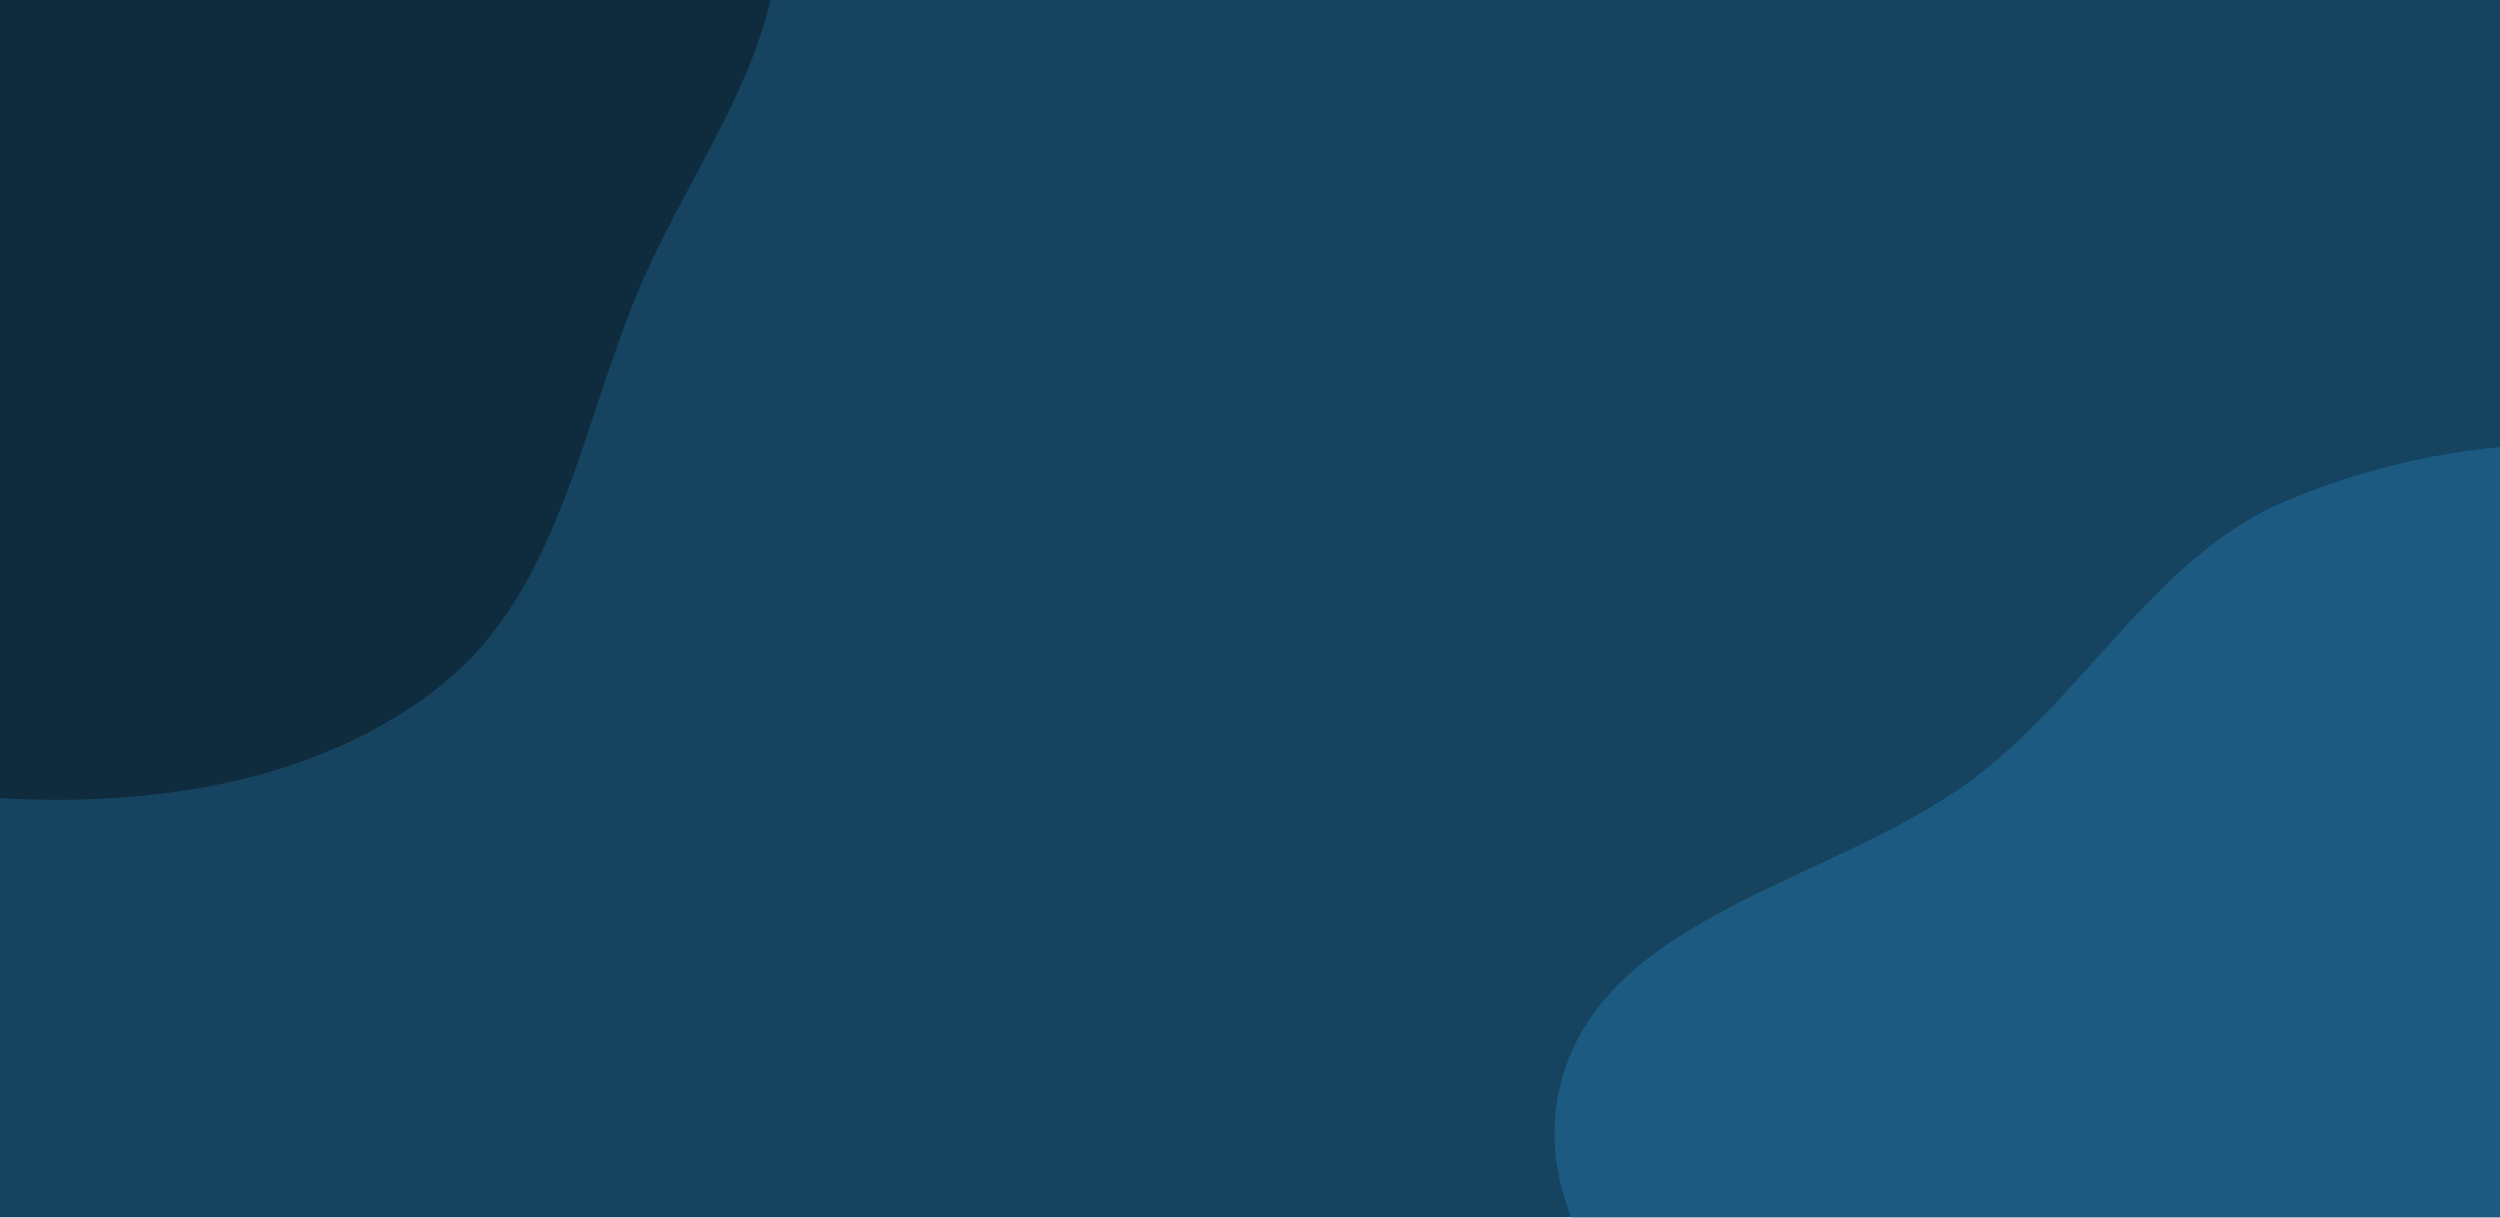
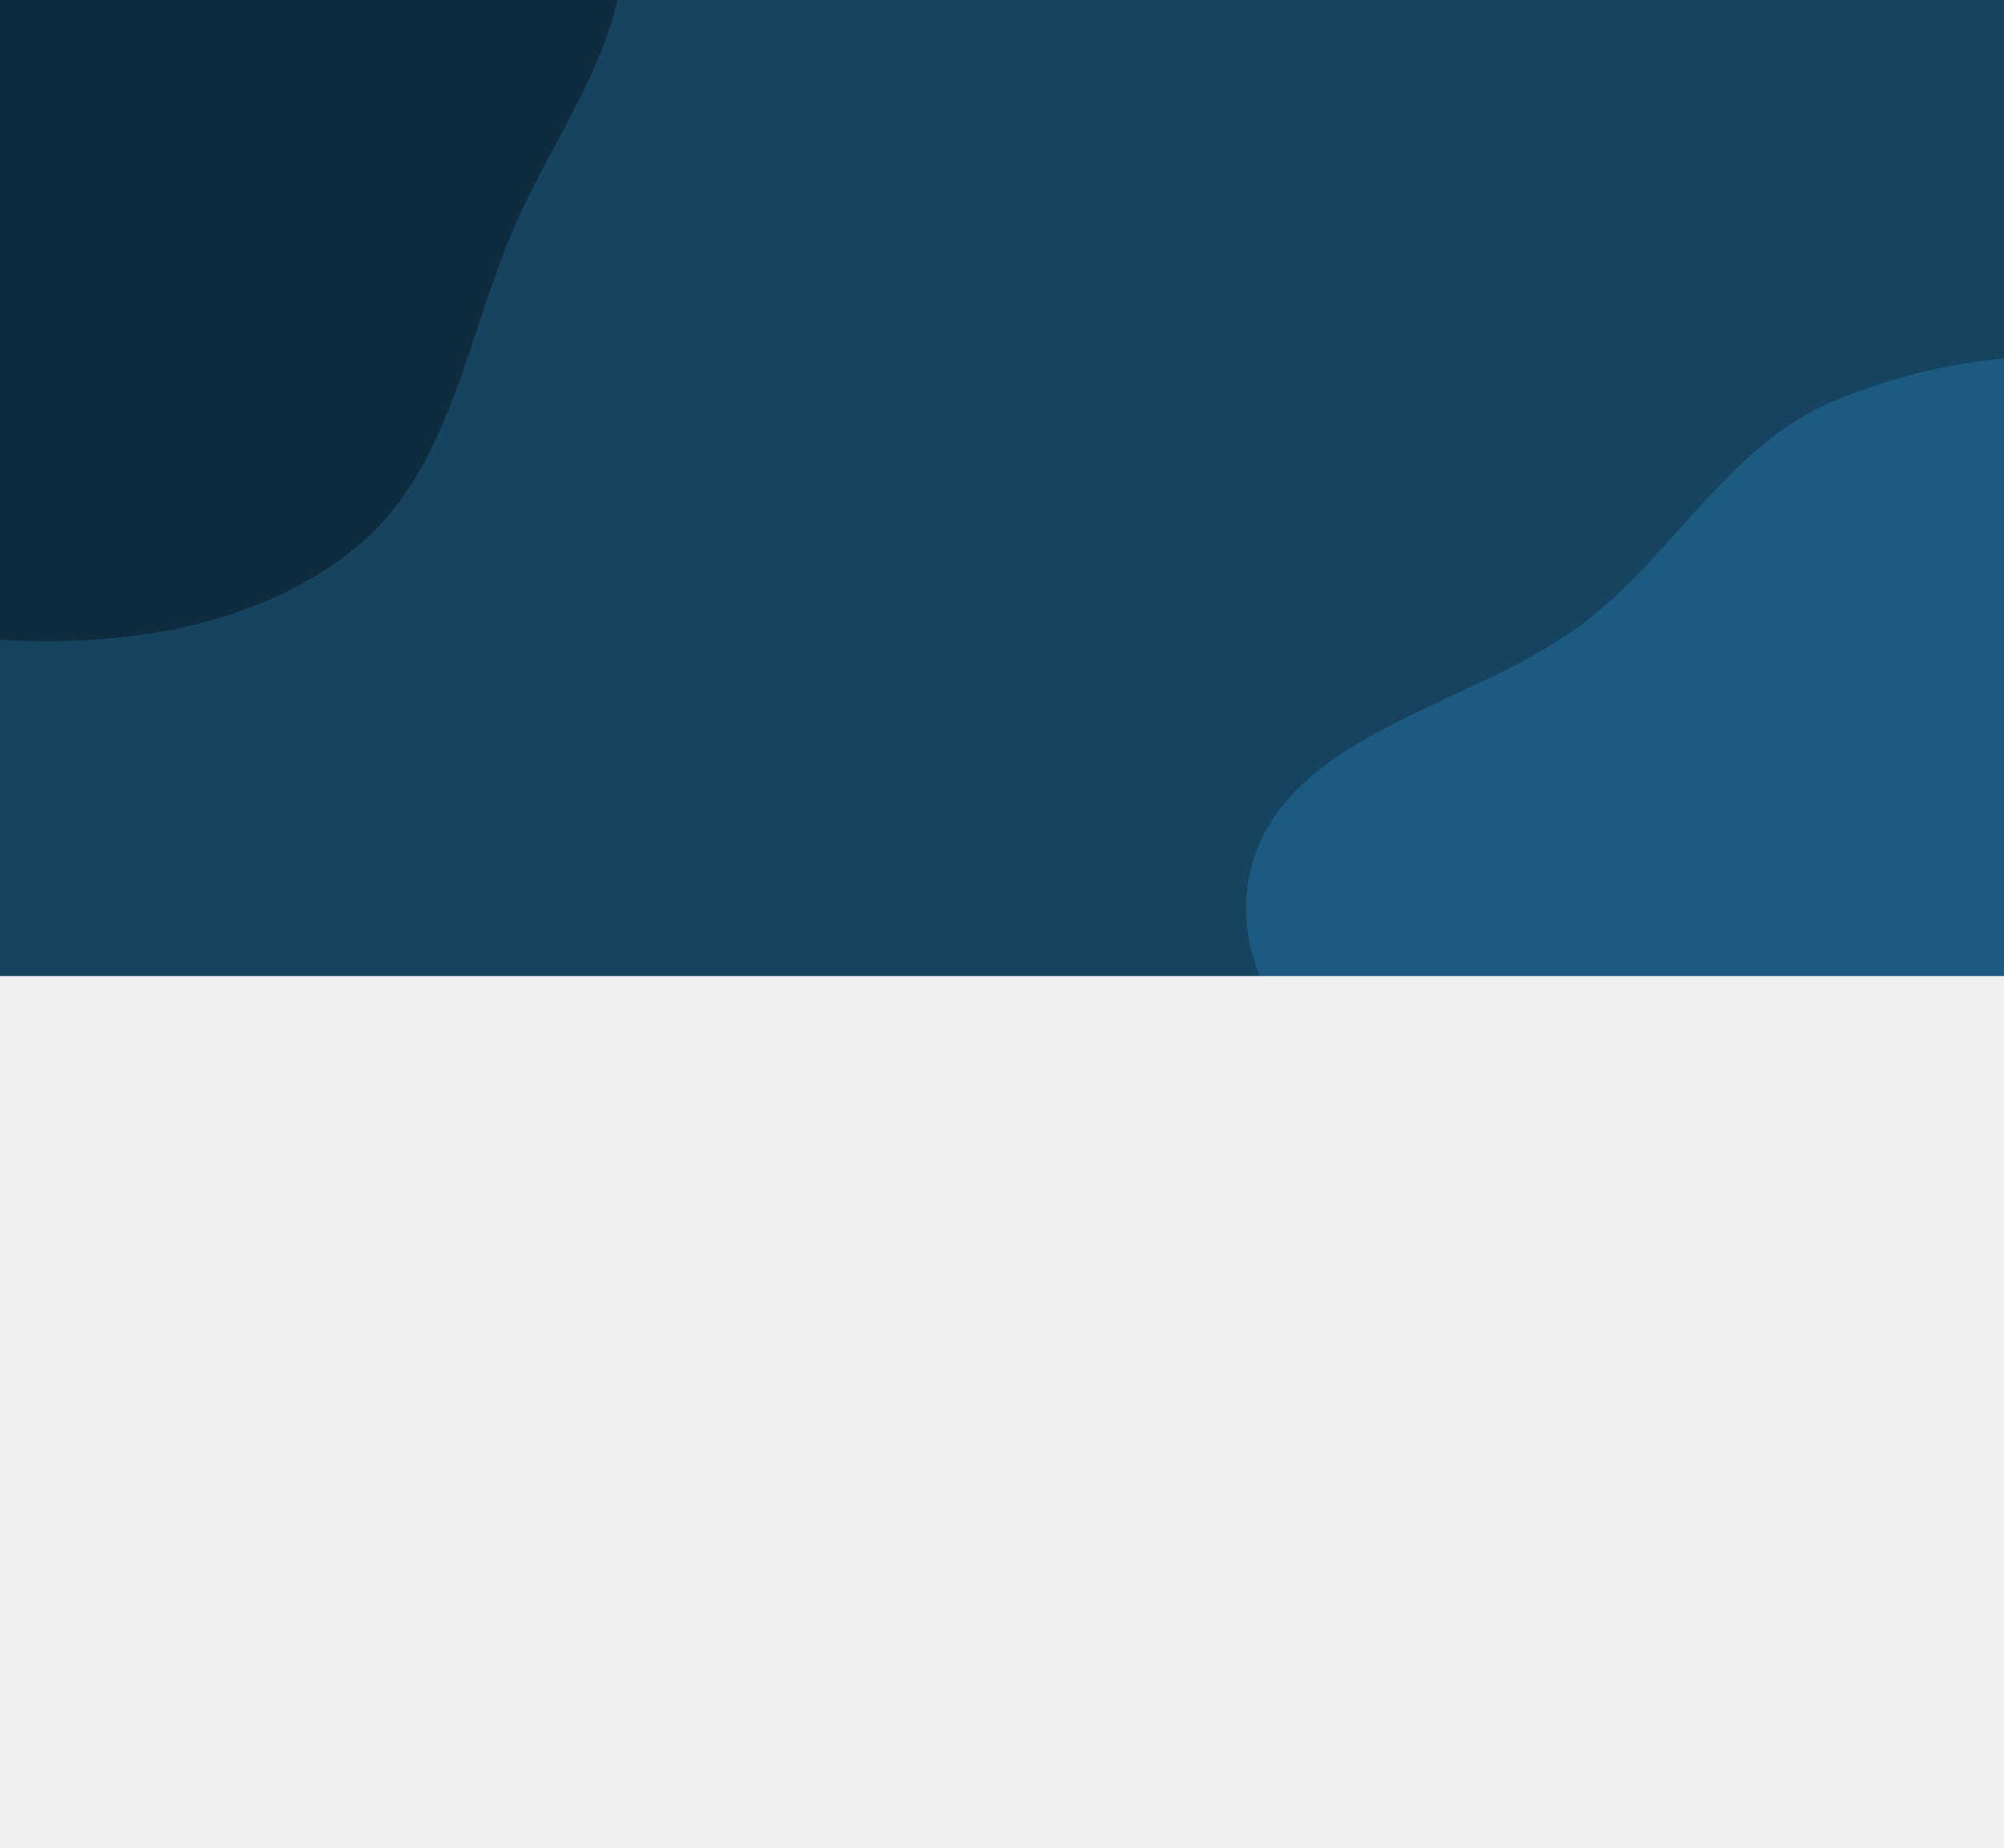
- <svg xmlns="http://www.w3.org/2000/svg" version="1.1" width="1150" height="560" preserveAspectRatio="none">
+ <svg xmlns="http://www.w3.org/2000/svg" version="1.1" width="1150" height="1060" preserveAspectRatio="none">
  <g mask="url(&quot;#SvgjsMask1041&quot;)" fill="none">
-     <rect width="1150" height="560" x="0" y="0" fill="rgba(21, 67, 96, 1)" />
+     <rect width="1150" height="1060" x="0" y="0" fill="rgba(21, 67, 96, 1)" />
    <path d="M0,367.132C71.052,371.28,146.966,359.672,202.701,315.408C256.74,272.491,266.962,197.739,293.501,134.038C319.043,72.731,369.144,13.879,355.398,-51.098C341.723,-115.738,270.295,-146.95,224.071,-194.159C181.153,-237.992,148.071,-290.457,93.534,-318.547C31.264,-350.62,-37.999,-376.222,-107.094,-364.73C-179.785,-352.64,-251.607,-314.918,-293.362,-254.2C-333.823,-195.364,-320.236,-118.025,-325.71,-46.83C-330.794,19.297,-349.22,86.641,-324.293,148.1C-298.896,210.716,-244.036,254.777,-188.041,292.597C-131.012,331.115,-68.701,363.121,0,367.132" fill="#0e2c3e" />
    <path d="M1150 944.227C1223.559 937.269 1303.725 934.24 1359 885.21 1412.268 837.961 1414.024 758.331 1435.949 690.588 1455.147 631.271 1484.27 574.782 1479.592 512.612 1474.724 447.918 1448.712 386.857 1409.222 335.383 1368.102 281.784 1316.061 234.232 1251.292 215.031 1186.445 195.807 1115.587 204.047 1053.043 229.794 994.005 254.098 962.58 314.513 912.733 354.407 848.492 405.821 738.977 418.318 718.052 497.895 697.637 575.532 785.592 638.169 818.91 711.204 852.246 784.278 848.264 881.078 913.946 927.306 979.79 973.648 1069.841 951.809 1150 944.227" fill="#1c5a82" />
  </g>
  <defs>
    <mask id="SvgjsMask1041">
      <rect width="1150" height="560" fill="#ffffff" />
    </mask>
  </defs>
</svg>
